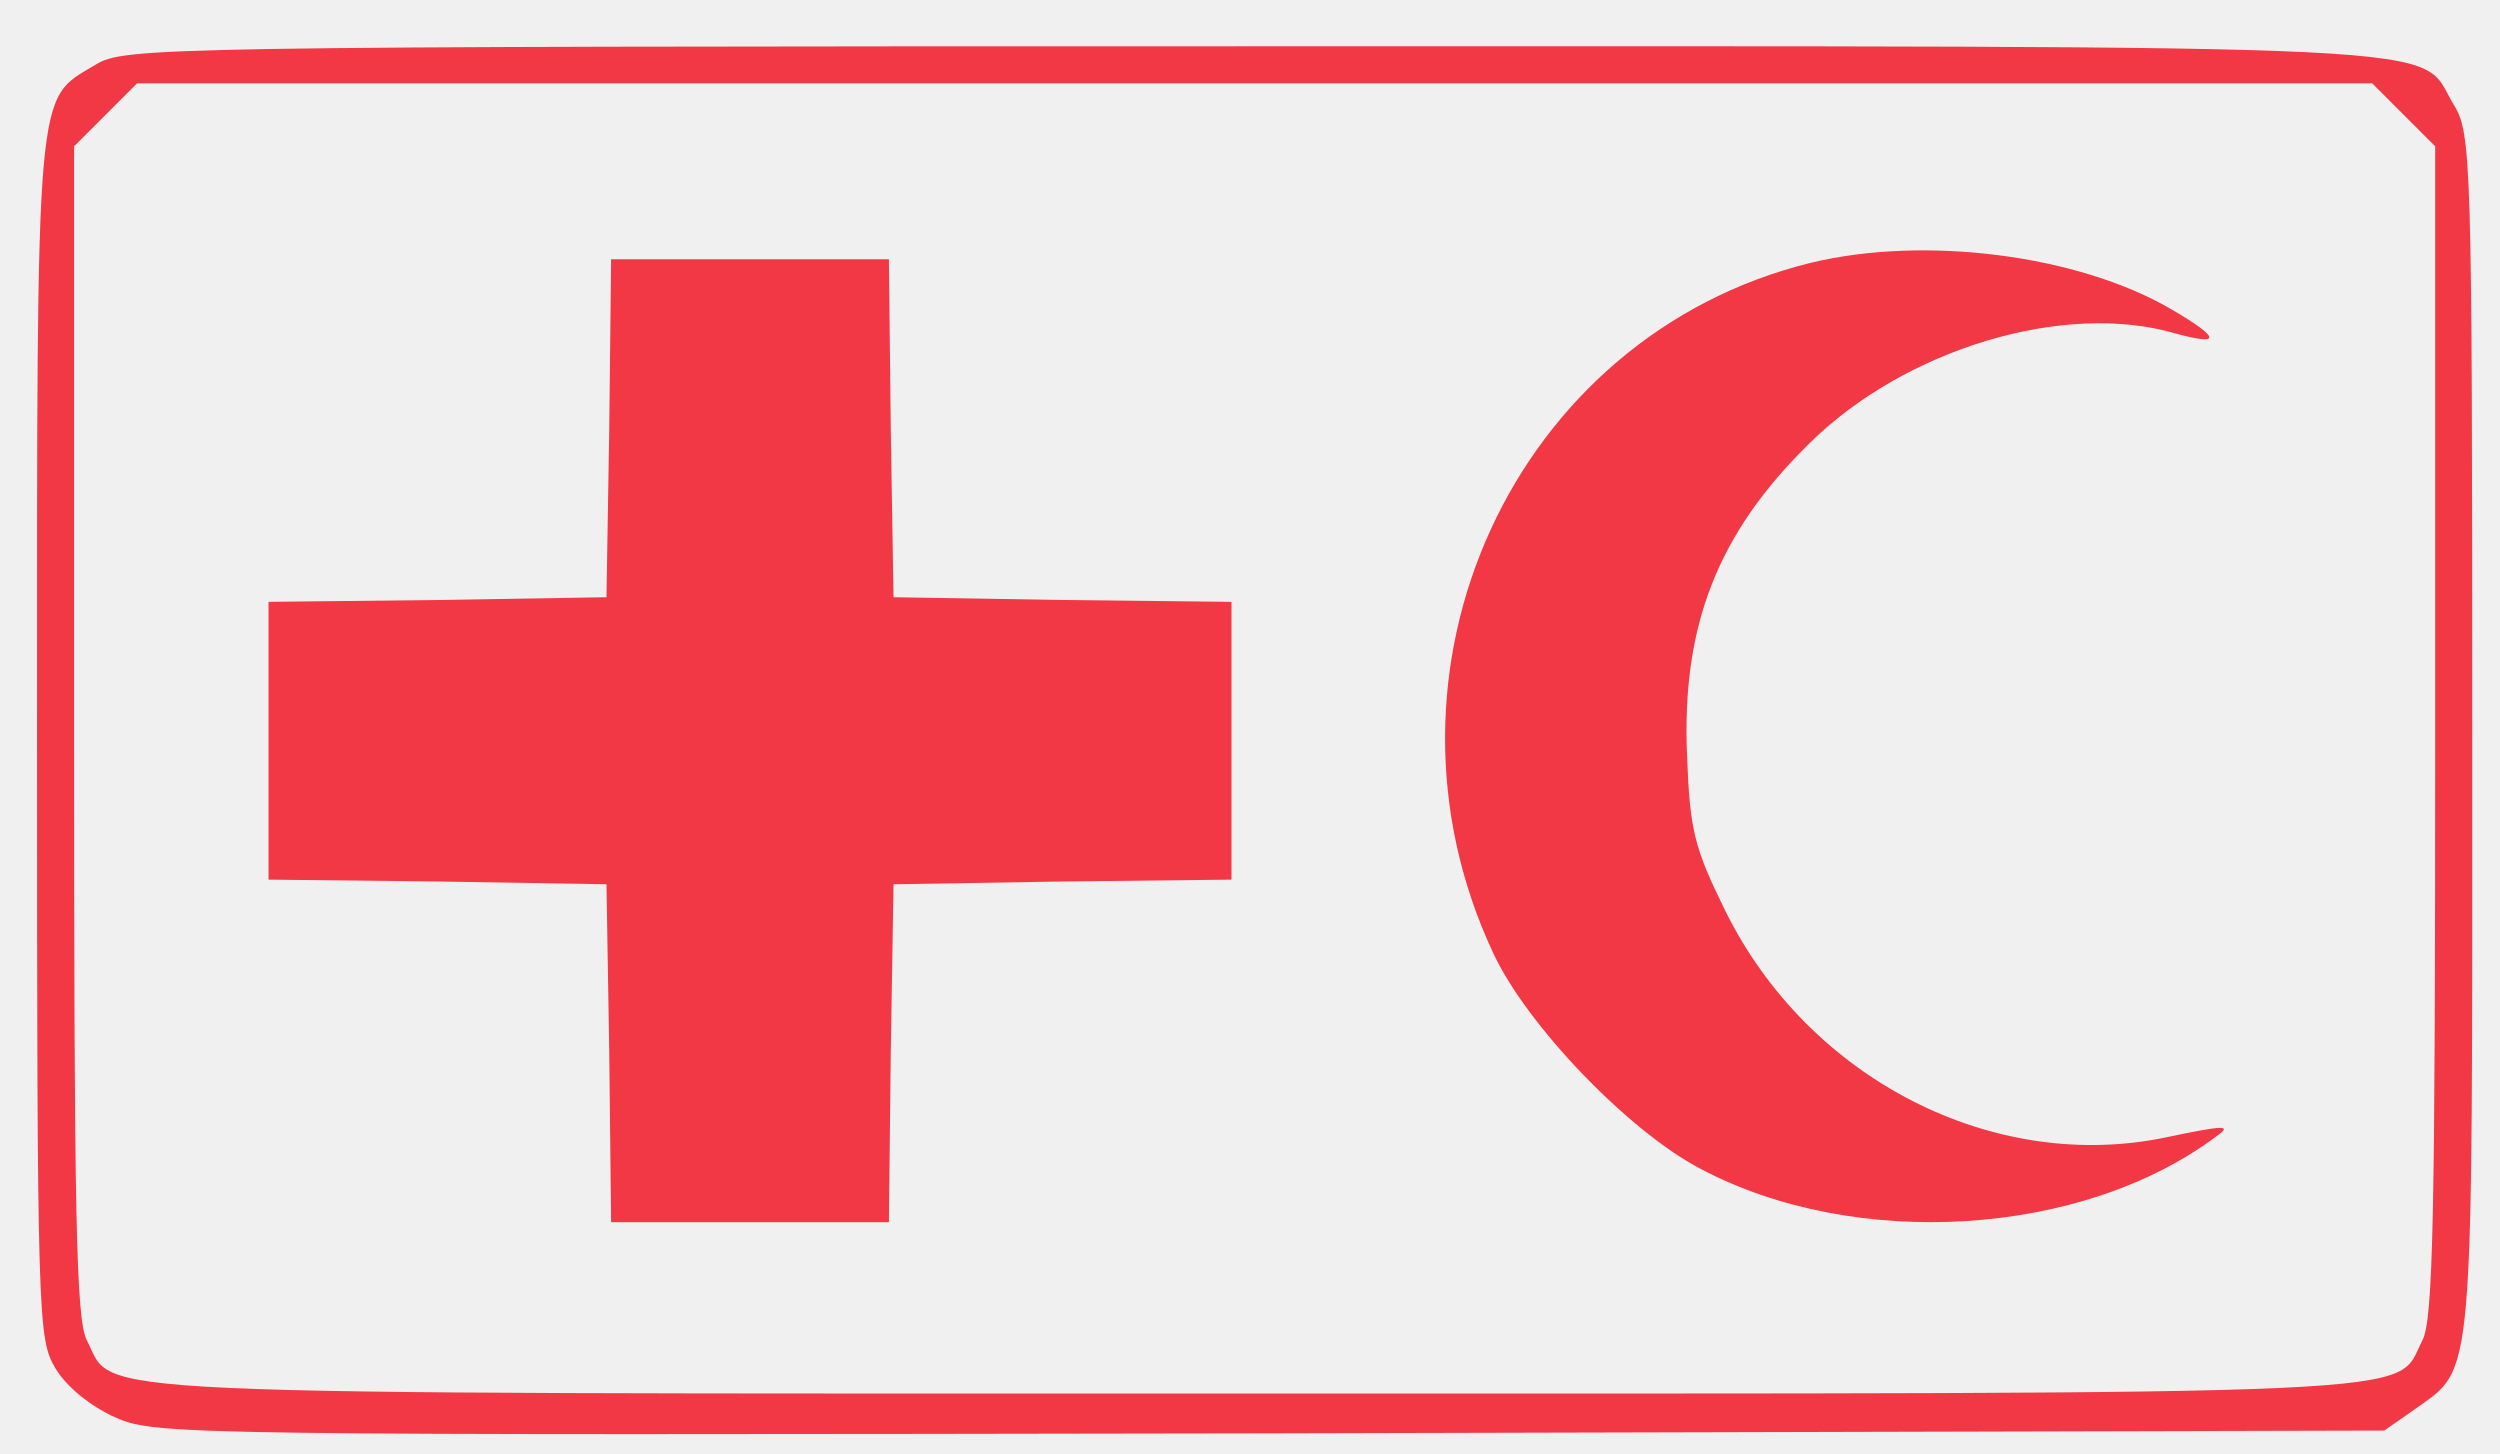
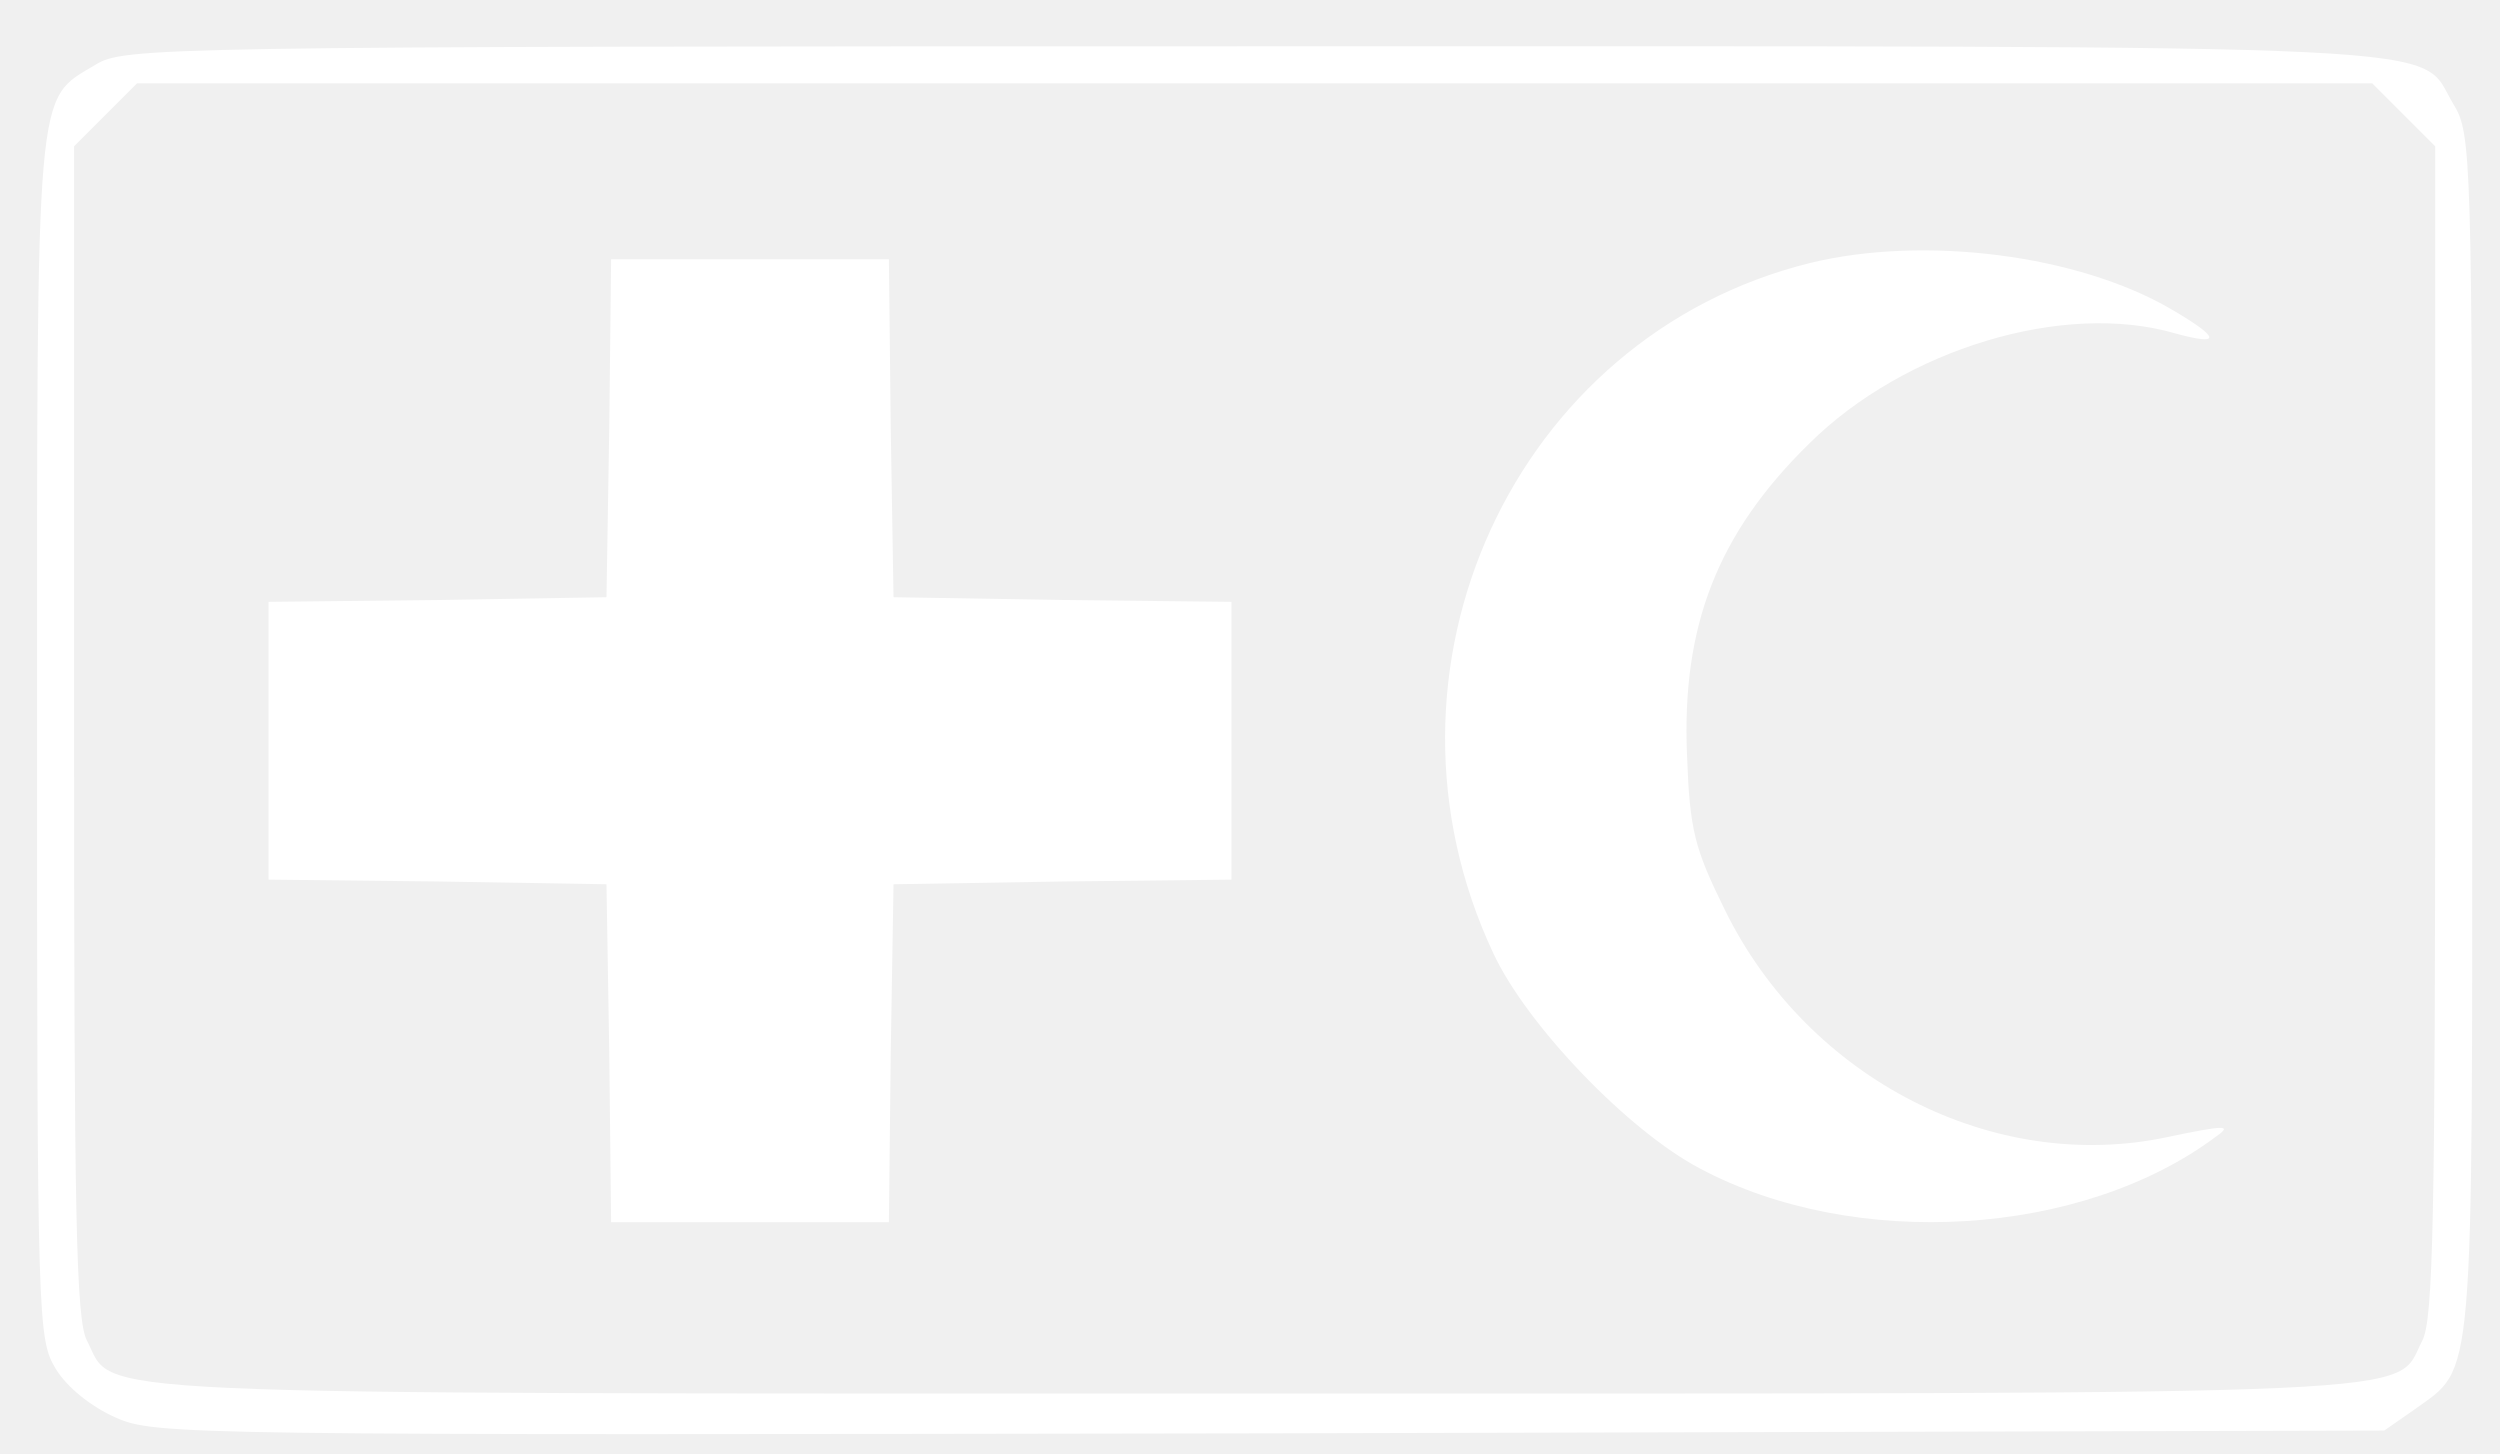
<svg xmlns="http://www.w3.org/2000/svg" version="1.0" width="270pt" height="157pt" viewBox="0 0 270 157" preserveAspectRatio="xMidYMid meet">
-   <g transform="translate(0,157) scale(0.1,-0.1)" fill="rgb(242, 55, 69)" stroke="none">
+   <g transform="translate(0,157) scale(0.1,-0.1)" fill="#fff" stroke="none">
    <path d="M103 1500 c-65 -39 -63 -12 -63 -727 0 -633 1 -649 20 -681 12 -20 38 -41 65 -53 43 -19 73 -19 1247 -17 l1203 3 33 23 c65 47 62 16 62 729 0 625 -1 649 -20 680 -41 67 48 63 -1297 63 -1190 0 -1219 -1 -1250 -20z m2493 -54 l34 -34 0 -631 c0 -525 -2 -637 -14 -659 -31 -60 40 -57 -1261 -57 -1301 0 -1230 -3 -1261 57 -12 22 -14 134 -14 659 l0 631 34 34 34 34 1207 0 1207 0 34 -34z" />
    <path d="M1955 1286 c-320 -79 -486 -440 -342 -746 36 -77 145 -191 223 -232 167 -89 413 -74 558 35 17 12 9 12 -53 -1 -187 -40 -388 62 -478 245 -33 67 -38 86 -41 167 -6 140 33 240 132 337 103 102 275 154 395 119 51 -14 49 -5 -4 26 -101 59 -267 80 -390 50z" />
    <path d="M658 1108 l-3 -183 -182 -3 -183 -2 0 -150 0 -150 183 -2 182 -3 3 -182 2 -183 150 0 150 0 2 183 3 182 183 3 182 2 0 150 0 150 -182 2 -183 3 -3 183 -2 182 -150 0 -150 0 -2 -182z" />
  </g>
</svg>
